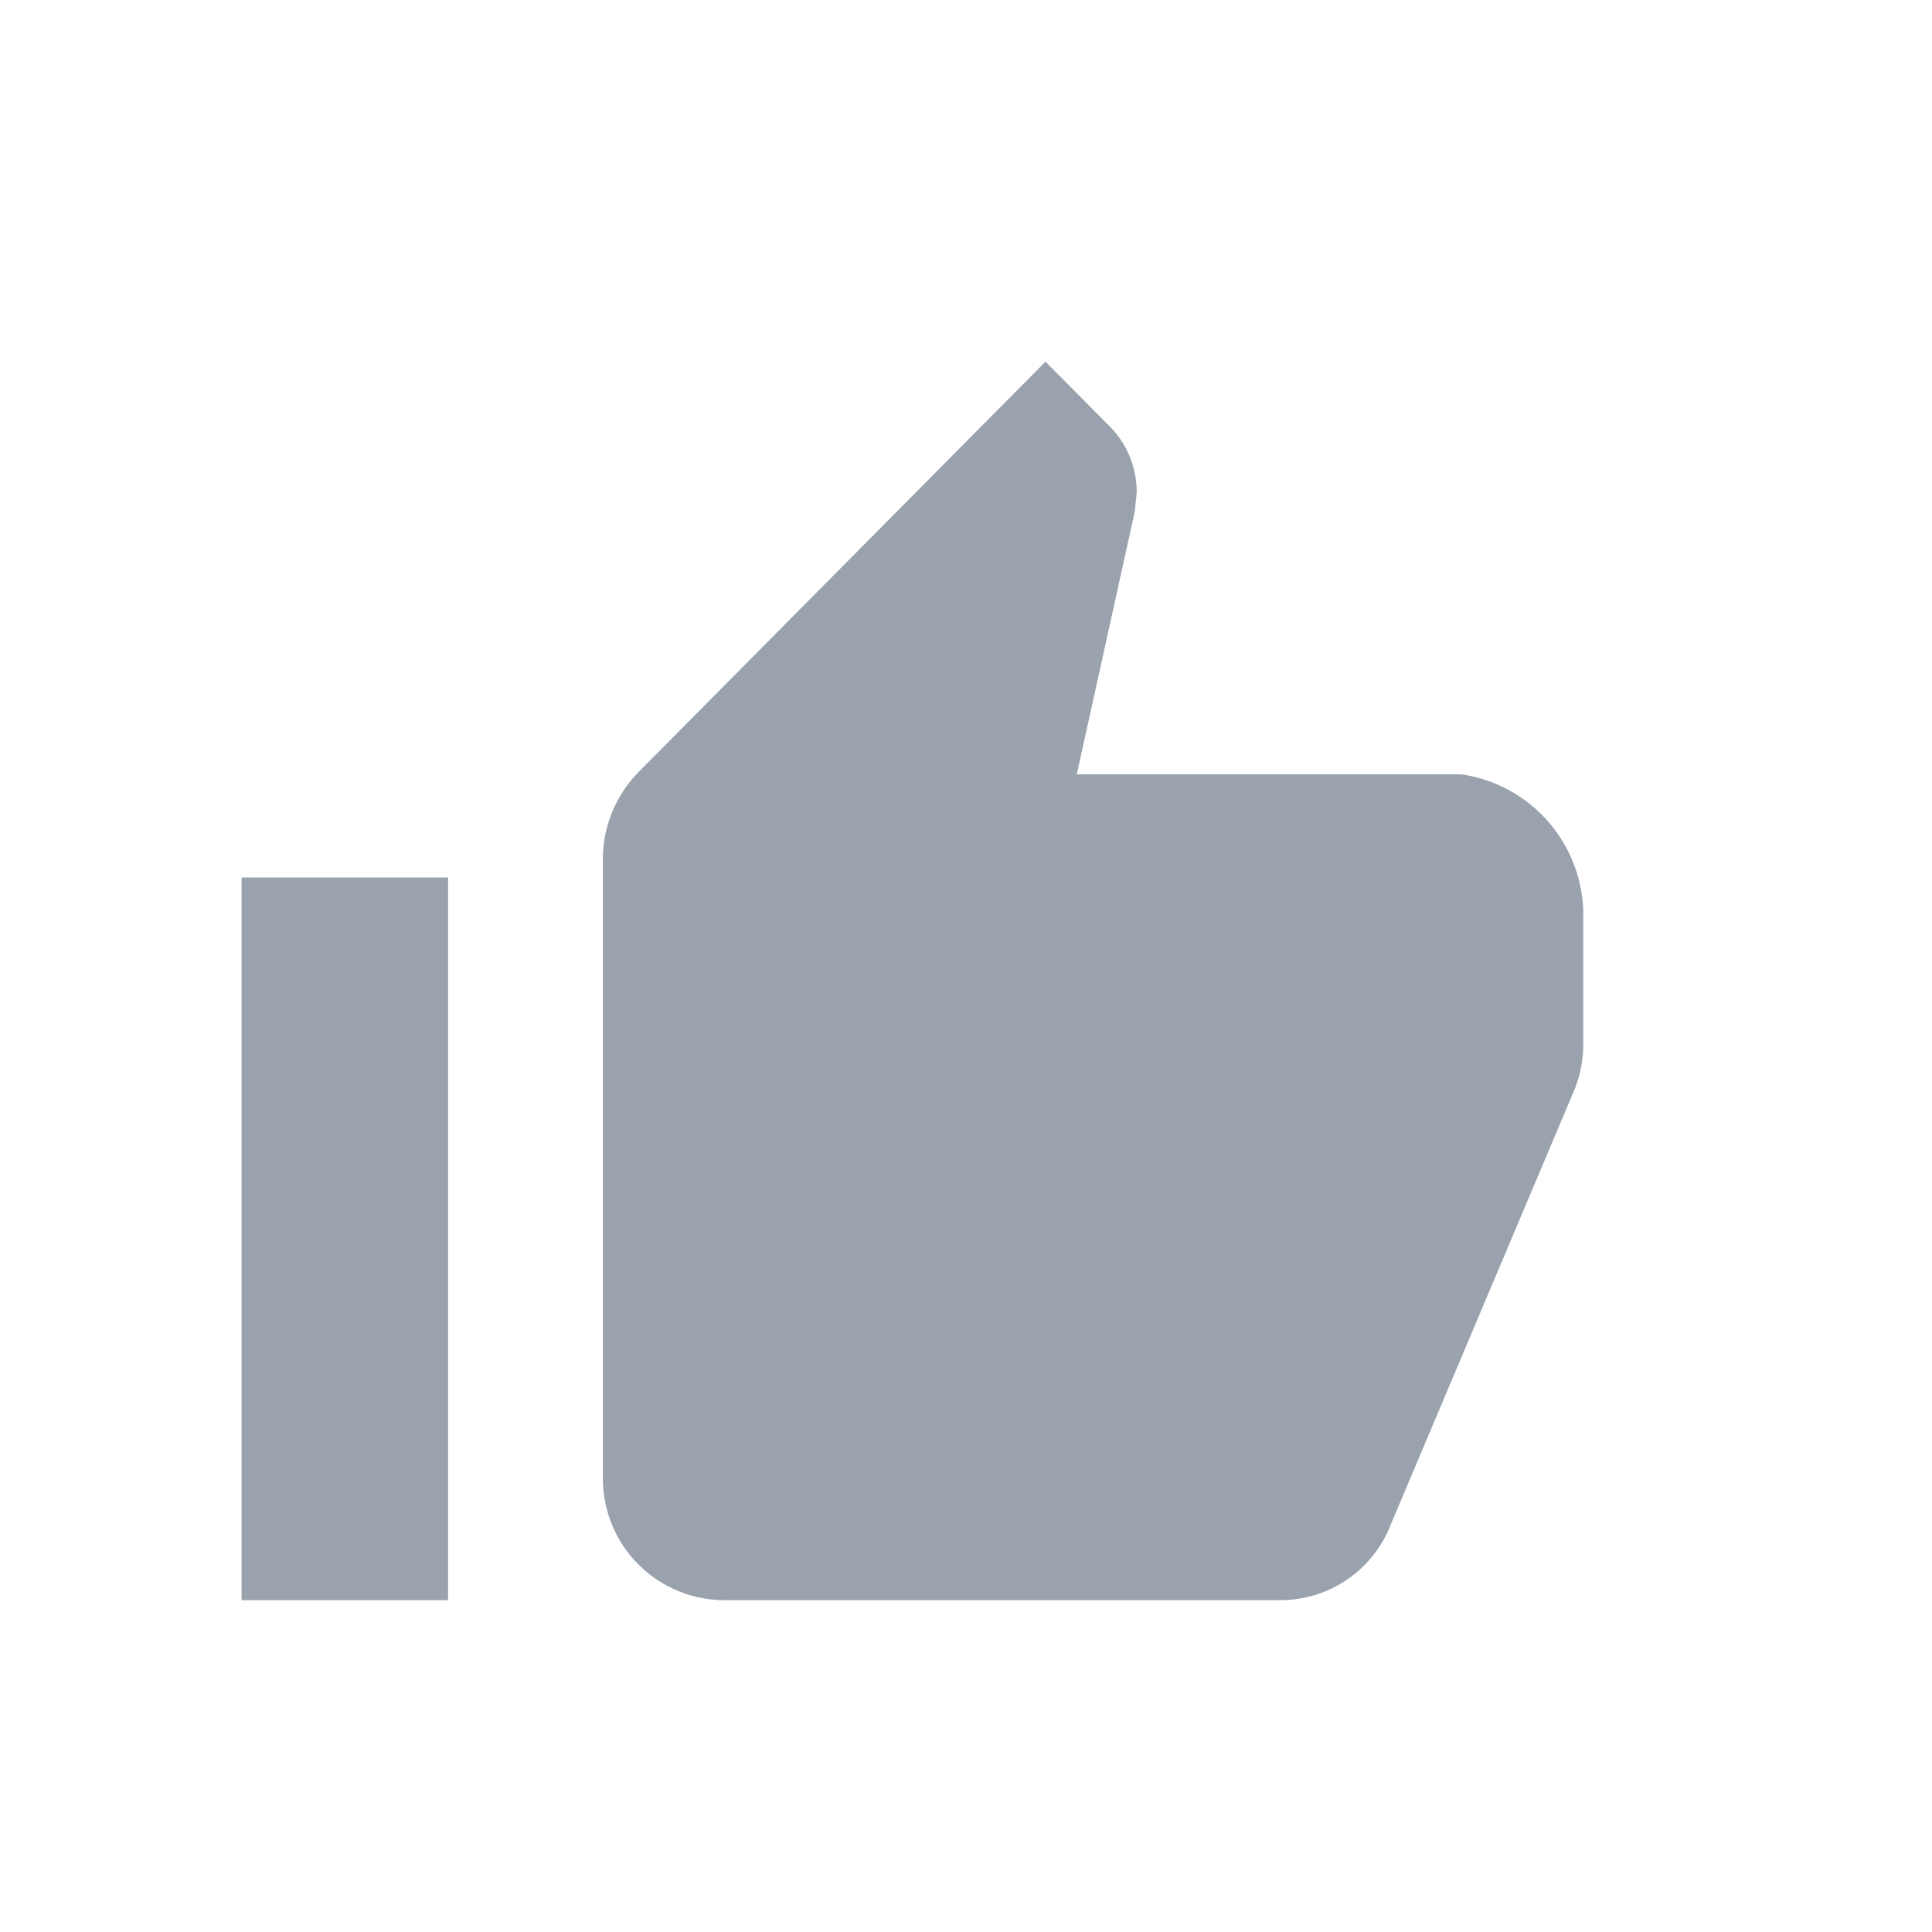
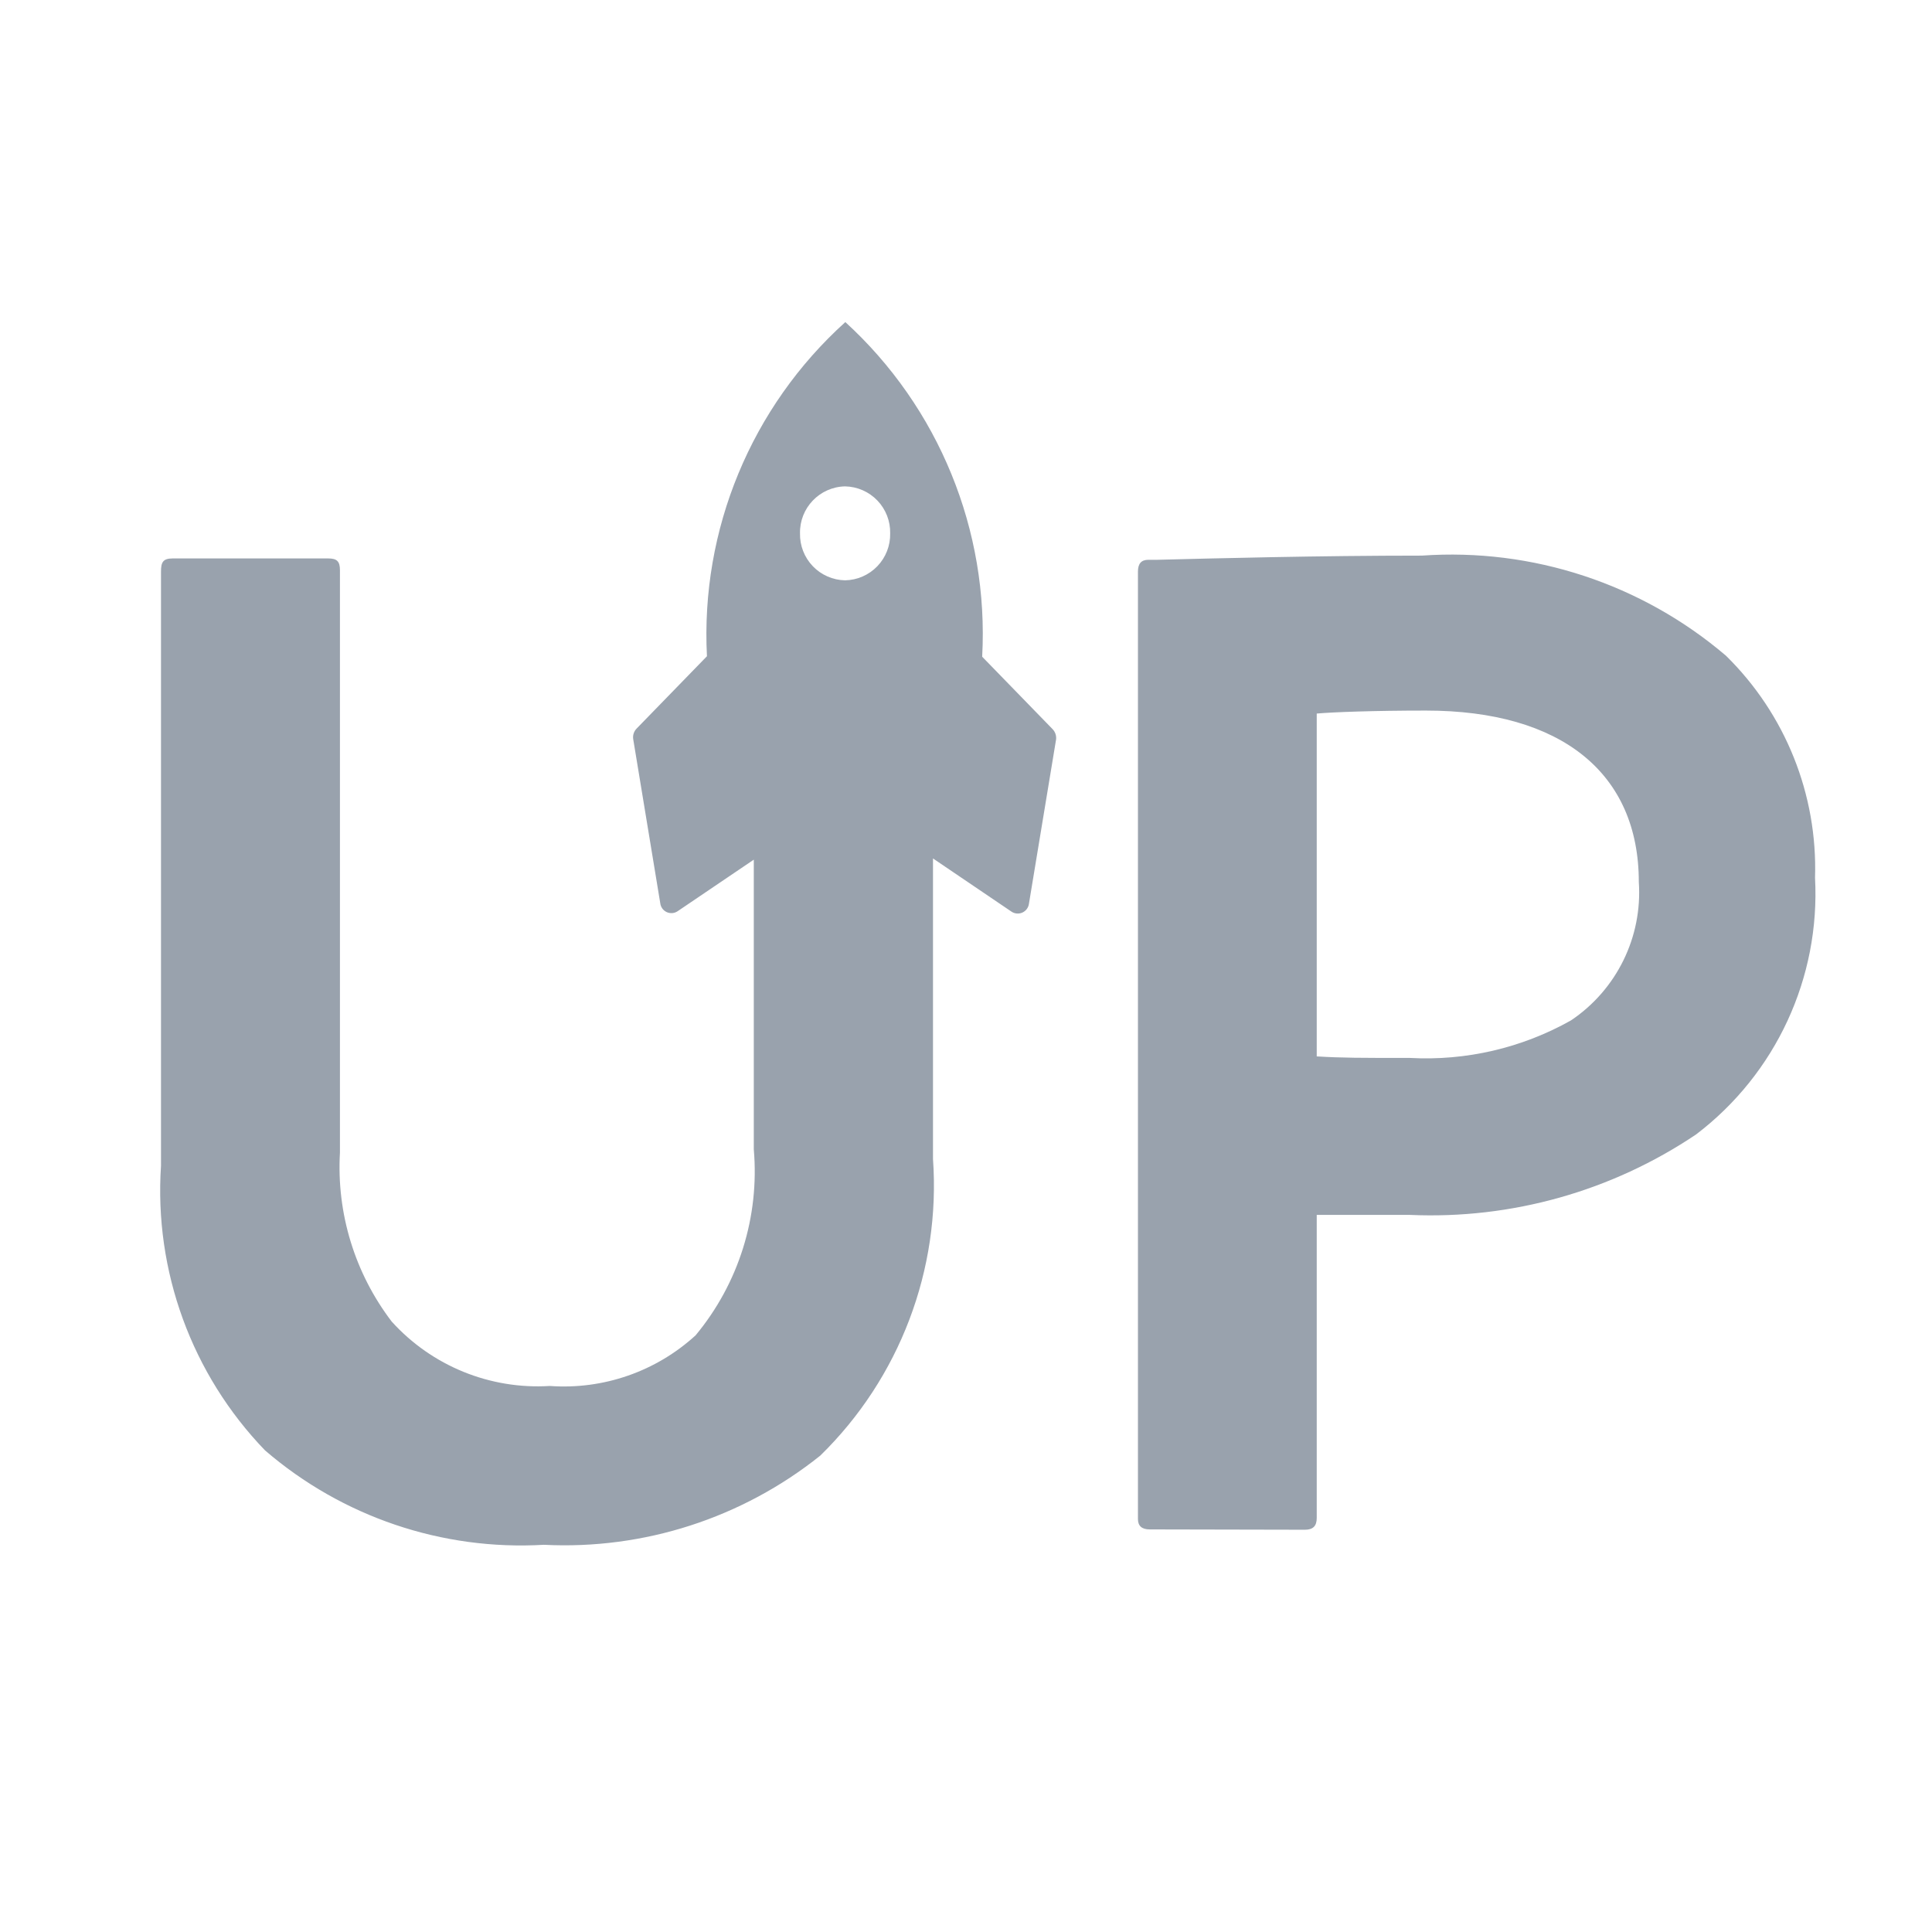
- <svg xmlns="http://www.w3.org/2000/svg" height="24" viewBox="0 0 24 24" width="24">
-   <path d="m0 0h24v24h-24z" fill="none" />
-   <g fill="#99a2ad">
-     <path d="m3.773 18.385h6.893a1.47 1.47 0 0 0 1.371-.938l2.292-5.426a1.534 1.534 0 0 0 .1-.561v-1.547a1.768 1.768 0 0 0 -1.515-1.787h-4.777l.721-3.266.024-.24a1.162 1.162 0 0 0 -.333-.814l-.801-.806-5.057 5.1a1.543 1.543 0 0 0 -.441 1.084v7.694a1.511 1.511 0 0 0 1.523 1.507z" transform="translate(5.239 1.493)" />
-     <path d="m21.315 11.977h-2.565v-8.977h2.565z" transform="translate(-15.749 7.901)" />
+ <svg xmlns="http://www.w3.org/2000/svg" width="24" height="24" viewBox="0 0 24 24">
+   <g id="Сгруппировать_180" data-name="Сгруппировать 180" transform="translate(-911 -167)">
+     <rect id="Прямоугольник_92" data-name="Прямоугольник 92" width="24" height="24" transform="translate(911 167)" fill="none" />
+     <path id="Контур_33" data-name="Контур 33" d="M-7385.709-3392.984a4.649,4.649,0,0,1-1.292-3.535v-7.38c0-.114.021-.165.146-.165h1.93c.11,0,.147.036.147.147v7.233a3.16,3.16,0,0,0,.643,2.1,2.444,2.444,0,0,0,1.964.8,2.424,2.424,0,0,0,1.811-.629,3.185,3.185,0,0,0,.723-2.309v-3.6l-.947.641a.139.139,0,0,1-.215-.1l-.336-2.038a.154.154,0,0,1,.041-.13l.875-.9A5.227,5.227,0,0,1-7378.5-3407a5.246,5.246,0,0,1,1.7,4.157l.875.9a.159.159,0,0,1,.043.128l-.337,2.04a.14.14,0,0,1-.215.1l-.977-.662v3.733a4.689,4.689,0,0,1-1.4,3.685,5.085,5.085,0,0,1-3.434,1.108A4.869,4.869,0,0,1-7385.709-3392.984Zm6.646-11.391a.571.571,0,0,0,.56.583.571.571,0,0,0,.56-.583.571.571,0,0,0-.56-.584A.572.572,0,0,0-7379.063-3404.375Zm4.345,12.373c-.1,0-.147-.044-.147-.129V-3403.9c0-.1.042-.147.13-.147l.113,0c.7-.018,2.007-.052,3.284-.052a5.256,5.256,0,0,1,3.777,1.243,3.7,3.7,0,0,1,1.107,2.759,3.754,3.754,0,0,1-1.477,3.188,5.9,5.9,0,0,1-3.555,1h-1.158v3.764c0,.1-.045.147-.147.147Zm2.074-10.135v4.259c.313.019.543.019,1.158.019a3.669,3.669,0,0,0,2-.466,1.914,1.914,0,0,0,.843-1.719c0-1.354-.963-2.13-2.644-2.13C-7371.931-3402.174-7372.441-3402.155-7372.644-3402.137Z" transform="translate(8300.001 3578.001)" fill="#99a2ad" />
  </g>
</svg>
